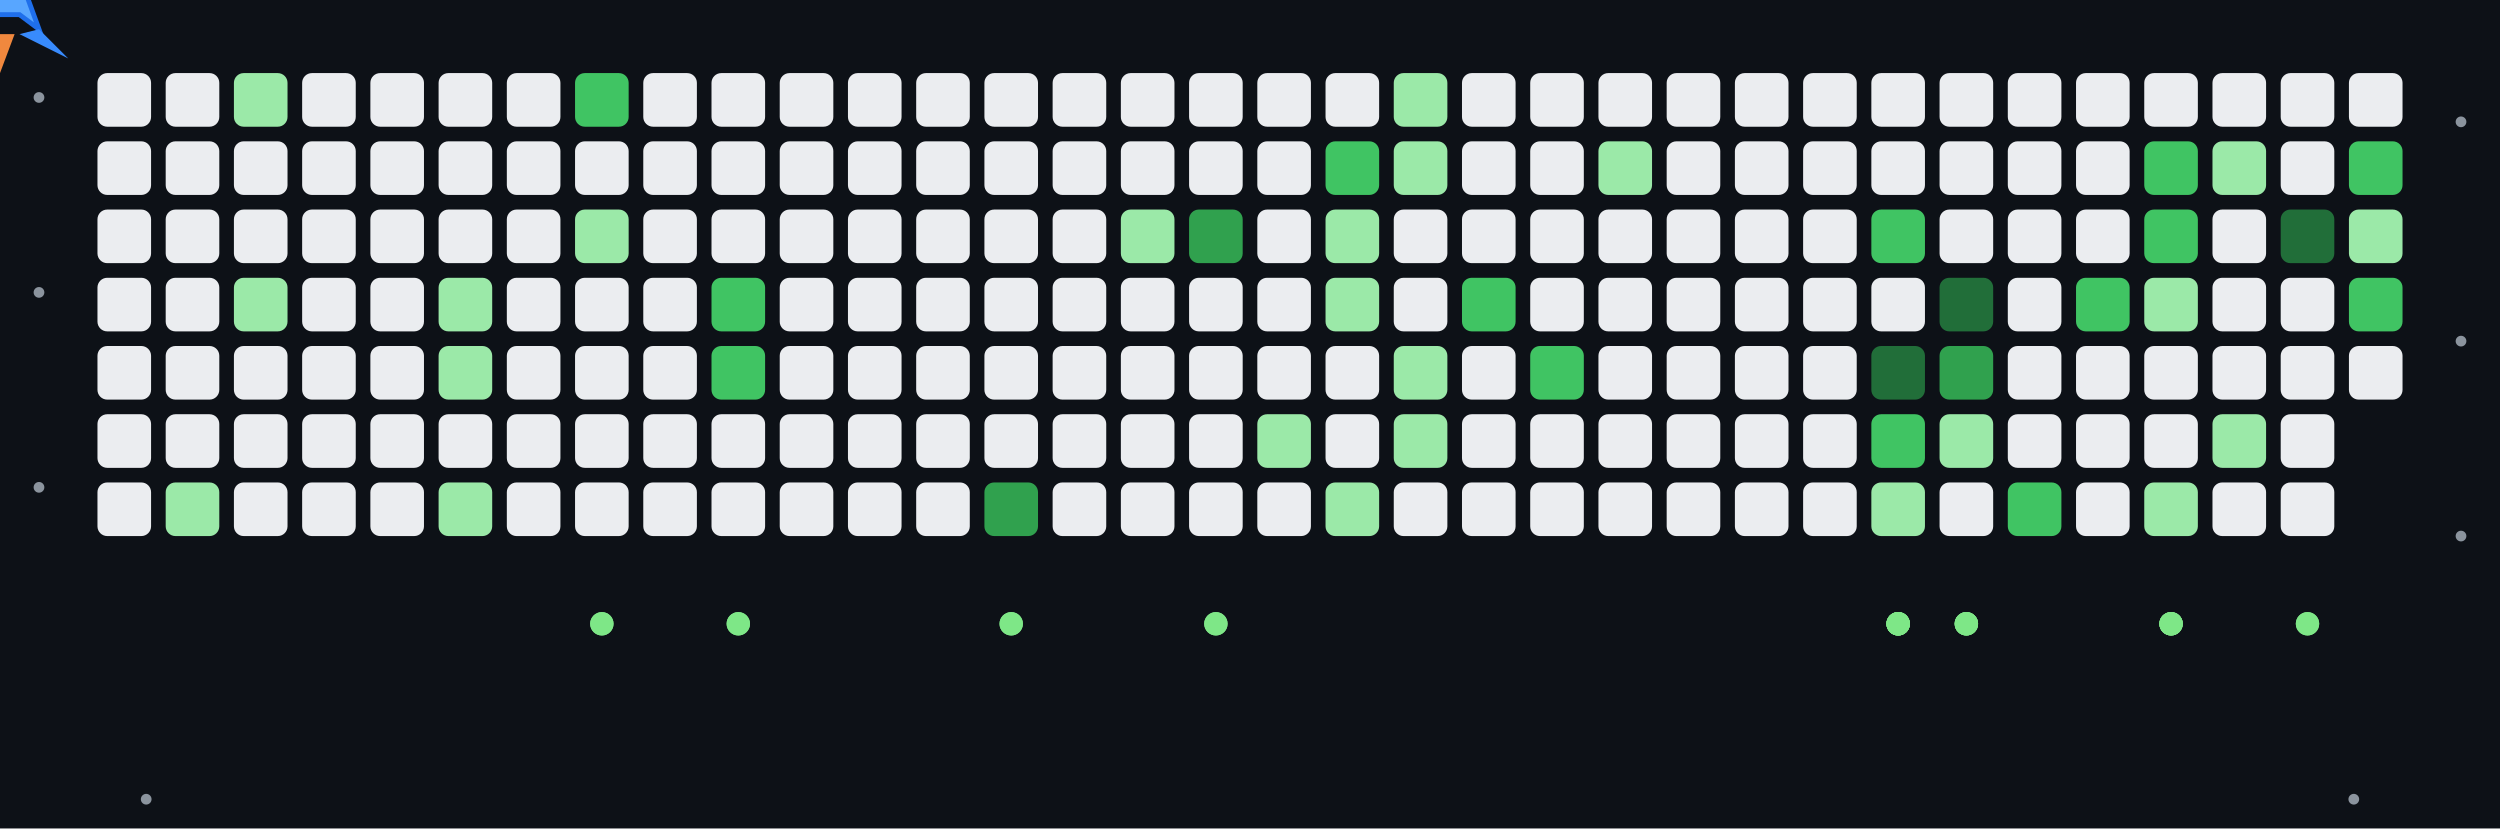
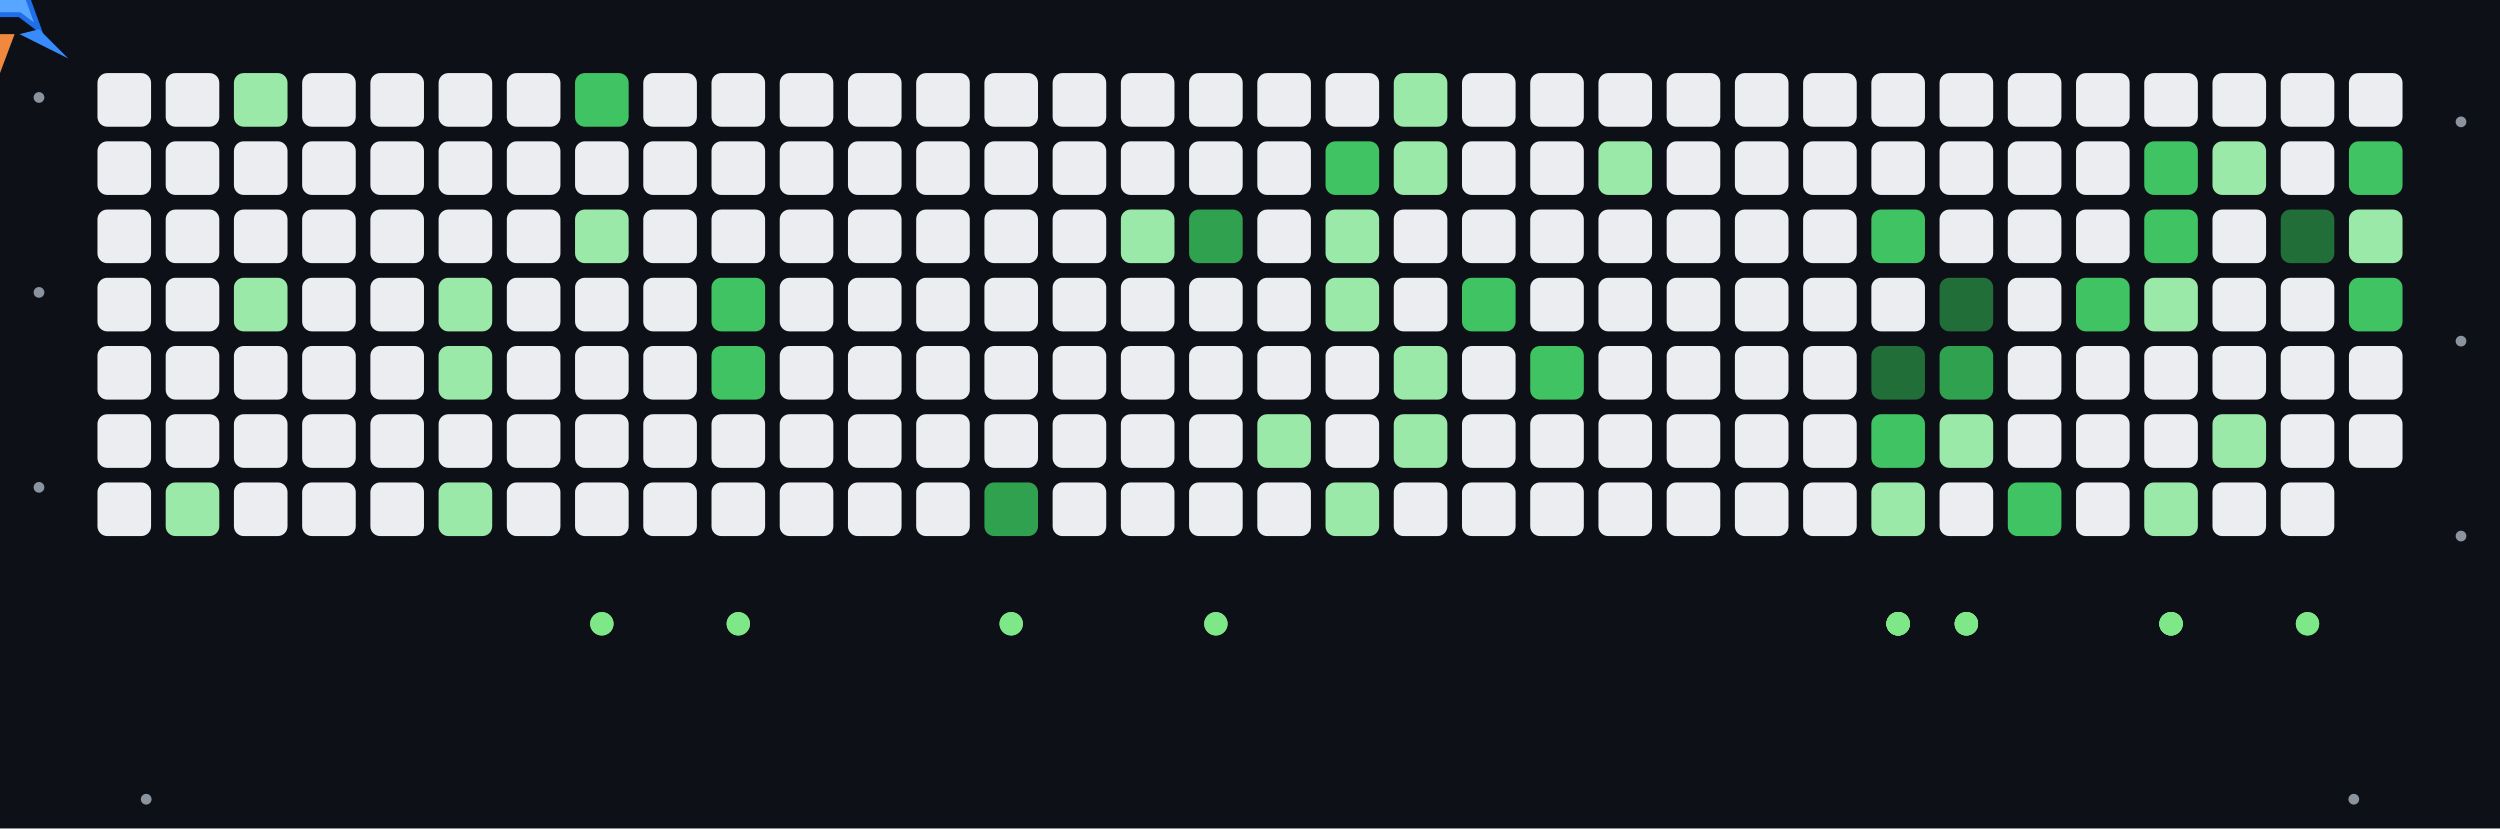
<svg xmlns="http://www.w3.org/2000/svg" viewBox="0 0 513 170">
  <rect x="0" y="0" width="513" height="170" fill="#0d1117" />
  <circle cx="8" cy="20" r="1.1" fill="#8b949e">
    <animate attributeName="opacity" values="0.2;1;0.2" dur="1.2s" repeatCount="indefinite" />
  </circle>
  <circle cx="8" cy="60" r="1.1" fill="#8b949e">
    <animate attributeName="opacity" values="0.2;1;0.2" dur="1.6s" repeatCount="indefinite" />
  </circle>
  <circle cx="8" cy="100" r="1.1" fill="#8b949e">
    <animate attributeName="opacity" values="0.2;1;0.2" dur="2s" repeatCount="indefinite" />
  </circle>
  <circle cx="505" cy="25" r="1.1" fill="#8b949e">
    <animate attributeName="opacity" values="0.2;1;0.2" dur="1.2s" repeatCount="indefinite" />
  </circle>
  <circle cx="505" cy="70" r="1.1" fill="#8b949e">
    <animate attributeName="opacity" values="0.2;1;0.2" dur="1.6s" repeatCount="indefinite" />
  </circle>
  <circle cx="505" cy="110" r="1.1" fill="#8b949e">
    <animate attributeName="opacity" values="0.2;1;0.2" dur="2s" repeatCount="indefinite" />
  </circle>
  <circle cx="30" cy="164" r="1.1" fill="#8b949e">
    <animate attributeName="opacity" values="0.2;1;0.2" dur="1.2s" repeatCount="indefinite" />
  </circle>
  <circle cx="483" cy="164" r="1.1" fill="#8b949e">
    <animate attributeName="opacity" values="0.2;1;0.2" dur="1.6s" repeatCount="indefinite" />
  </circle>
  <g id="grid">
    <rect x="20.00" y="15.00" width="11" height="11" rx="2" ry="2" fill="#ebedf0" />
    <rect x="20.00" y="29.00" width="11" height="11" rx="2" ry="2" fill="#ebedf0" />
    <rect x="20.00" y="43.00" width="11" height="11" rx="2" ry="2" fill="#ebedf0" />
    <rect x="20.00" y="57.00" width="11" height="11" rx="2" ry="2" fill="#ebedf0" />
    <rect x="20.00" y="71.00" width="11" height="11" rx="2" ry="2" fill="#ebedf0" />
    <rect x="20.00" y="85.00" width="11" height="11" rx="2" ry="2" fill="#ebedf0" />
    <rect x="20.00" y="99.00" width="11" height="11" rx="2" ry="2" fill="#ebedf0" />
    <rect x="34.00" y="15.00" width="11" height="11" rx="2" ry="2" fill="#ebedf0" />
    <rect x="34.00" y="29.00" width="11" height="11" rx="2" ry="2" fill="#ebedf0" />
    <rect x="34.00" y="43.00" width="11" height="11" rx="2" ry="2" fill="#ebedf0" />
    <rect x="34.00" y="57.00" width="11" height="11" rx="2" ry="2" fill="#ebedf0" />
    <rect x="34.00" y="71.00" width="11" height="11" rx="2" ry="2" fill="#ebedf0" />
    <rect x="34.00" y="85.00" width="11" height="11" rx="2" ry="2" fill="#ebedf0" />
    <rect x="34.00" y="99.00" width="11" height="11" rx="2" ry="2" fill="#9be9a8" />
    <rect x="48.00" y="15.00" width="11" height="11" rx="2" ry="2" fill="#9be9a8" />
    <rect x="48.00" y="29.00" width="11" height="11" rx="2" ry="2" fill="#ebedf0" />
    <rect x="48.00" y="43.00" width="11" height="11" rx="2" ry="2" fill="#ebedf0" />
    <rect x="48.00" y="57.00" width="11" height="11" rx="2" ry="2" fill="#9be9a8" />
    <rect x="48.00" y="71.00" width="11" height="11" rx="2" ry="2" fill="#ebedf0" />
    <rect x="48.00" y="85.00" width="11" height="11" rx="2" ry="2" fill="#ebedf0" />
    <rect x="48.00" y="99.00" width="11" height="11" rx="2" ry="2" fill="#ebedf0" />
    <rect x="62.00" y="15.00" width="11" height="11" rx="2" ry="2" fill="#ebedf0" />
    <rect x="62.00" y="29.00" width="11" height="11" rx="2" ry="2" fill="#ebedf0" />
    <rect x="62.00" y="43.00" width="11" height="11" rx="2" ry="2" fill="#ebedf0" />
    <rect x="62.00" y="57.00" width="11" height="11" rx="2" ry="2" fill="#ebedf0" />
    <rect x="62.00" y="71.00" width="11" height="11" rx="2" ry="2" fill="#ebedf0" />
    <rect x="62.00" y="85.00" width="11" height="11" rx="2" ry="2" fill="#ebedf0" />
    <rect x="62.00" y="99.00" width="11" height="11" rx="2" ry="2" fill="#ebedf0" />
    <rect x="76.00" y="15.00" width="11" height="11" rx="2" ry="2" fill="#ebedf0" />
    <rect x="76.00" y="29.00" width="11" height="11" rx="2" ry="2" fill="#ebedf0" />
    <rect x="76.00" y="43.00" width="11" height="11" rx="2" ry="2" fill="#ebedf0" />
    <rect x="76.00" y="57.00" width="11" height="11" rx="2" ry="2" fill="#ebedf0" />
    <rect x="76.00" y="71.00" width="11" height="11" rx="2" ry="2" fill="#ebedf0" />
    <rect x="76.00" y="85.00" width="11" height="11" rx="2" ry="2" fill="#ebedf0" />
    <rect x="76.00" y="99.00" width="11" height="11" rx="2" ry="2" fill="#ebedf0" />
    <rect x="90.00" y="15.00" width="11" height="11" rx="2" ry="2" fill="#ebedf0" />
    <rect x="90.00" y="29.00" width="11" height="11" rx="2" ry="2" fill="#ebedf0" />
    <rect x="90.00" y="43.00" width="11" height="11" rx="2" ry="2" fill="#ebedf0" />
    <rect x="90.00" y="57.00" width="11" height="11" rx="2" ry="2" fill="#9be9a8" />
    <rect x="90.00" y="71.00" width="11" height="11" rx="2" ry="2" fill="#9be9a8" />
    <rect x="90.00" y="85.00" width="11" height="11" rx="2" ry="2" fill="#ebedf0" />
    <rect x="90.00" y="99.00" width="11" height="11" rx="2" ry="2" fill="#9be9a8" />
    <rect x="104.00" y="15.00" width="11" height="11" rx="2" ry="2" fill="#ebedf0" />
    <rect x="104.00" y="29.00" width="11" height="11" rx="2" ry="2" fill="#ebedf0" />
    <rect x="104.00" y="43.00" width="11" height="11" rx="2" ry="2" fill="#ebedf0" />
    <rect x="104.00" y="57.00" width="11" height="11" rx="2" ry="2" fill="#ebedf0" />
    <rect x="104.00" y="71.00" width="11" height="11" rx="2" ry="2" fill="#ebedf0" />
    <rect x="104.00" y="85.00" width="11" height="11" rx="2" ry="2" fill="#ebedf0" />
    <rect x="104.00" y="99.00" width="11" height="11" rx="2" ry="2" fill="#ebedf0" />
    <rect x="118.00" y="15.00" width="11" height="11" rx="2" ry="2" fill="#40c463">
      <animate attributeName="fill" dur="20s" repeatCount="indefinite" keyTimes="0;0.118;0.124;0.882;0.888;1" values="#40c463;#40c463;#39d353;#40c463;#39d353;#40c463" />
    </rect>
    <rect x="118.00" y="29.00" width="11" height="11" rx="2" ry="2" fill="#ebedf0" />
    <rect x="118.00" y="43.00" width="11" height="11" rx="2" ry="2" fill="#9be9a8" />
    <rect x="118.00" y="57.00" width="11" height="11" rx="2" ry="2" fill="#ebedf0" />
    <rect x="118.00" y="71.00" width="11" height="11" rx="2" ry="2" fill="#ebedf0" />
    <rect x="118.00" y="85.00" width="11" height="11" rx="2" ry="2" fill="#ebedf0" />
    <rect x="118.00" y="99.00" width="11" height="11" rx="2" ry="2" fill="#ebedf0" />
    <rect x="132.00" y="15.00" width="11" height="11" rx="2" ry="2" fill="#ebedf0" />
    <rect x="132.00" y="29.00" width="11" height="11" rx="2" ry="2" fill="#ebedf0" />
    <rect x="132.00" y="43.00" width="11" height="11" rx="2" ry="2" fill="#ebedf0" />
    <rect x="132.00" y="57.00" width="11" height="11" rx="2" ry="2" fill="#ebedf0" />
    <rect x="132.00" y="71.00" width="11" height="11" rx="2" ry="2" fill="#ebedf0" />
    <rect x="132.00" y="85.00" width="11" height="11" rx="2" ry="2" fill="#ebedf0" />
    <rect x="132.00" y="99.00" width="11" height="11" rx="2" ry="2" fill="#ebedf0" />
    <rect x="146.00" y="15.00" width="11" height="11" rx="2" ry="2" fill="#ebedf0" />
    <rect x="146.00" y="29.00" width="11" height="11" rx="2" ry="2" fill="#ebedf0" />
    <rect x="146.00" y="43.00" width="11" height="11" rx="2" ry="2" fill="#ebedf0" />
    <rect x="146.00" y="57.00" width="11" height="11" rx="2" ry="2" fill="#40c463" />
    <rect x="146.00" y="71.00" width="11" height="11" rx="2" ry="2" fill="#40c463">
      <animate attributeName="fill" dur="20s" repeatCount="indefinite" keyTimes="0;0.145;0.151;0.855;0.861;1" values="#40c463;#40c463;#39d353;#40c463;#39d353;#40c463" />
    </rect>
    <rect x="146.00" y="85.00" width="11" height="11" rx="2" ry="2" fill="#ebedf0" />
    <rect x="146.00" y="99.00" width="11" height="11" rx="2" ry="2" fill="#ebedf0" />
    <rect x="160.00" y="15.00" width="11" height="11" rx="2" ry="2" fill="#ebedf0" />
    <rect x="160.00" y="29.00" width="11" height="11" rx="2" ry="2" fill="#ebedf0" />
    <rect x="160.00" y="43.00" width="11" height="11" rx="2" ry="2" fill="#ebedf0" />
    <rect x="160.00" y="57.00" width="11" height="11" rx="2" ry="2" fill="#ebedf0" />
    <rect x="160.00" y="71.00" width="11" height="11" rx="2" ry="2" fill="#ebedf0" />
    <rect x="160.00" y="85.00" width="11" height="11" rx="2" ry="2" fill="#ebedf0" />
    <rect x="160.00" y="99.00" width="11" height="11" rx="2" ry="2" fill="#ebedf0" />
    <rect x="174.00" y="15.00" width="11" height="11" rx="2" ry="2" fill="#ebedf0" />
    <rect x="174.00" y="29.00" width="11" height="11" rx="2" ry="2" fill="#ebedf0" />
    <rect x="174.00" y="43.00" width="11" height="11" rx="2" ry="2" fill="#ebedf0" />
    <rect x="174.00" y="57.00" width="11" height="11" rx="2" ry="2" fill="#ebedf0" />
    <rect x="174.00" y="71.00" width="11" height="11" rx="2" ry="2" fill="#ebedf0" />
    <rect x="174.00" y="85.00" width="11" height="11" rx="2" ry="2" fill="#ebedf0" />
    <rect x="174.00" y="99.00" width="11" height="11" rx="2" ry="2" fill="#ebedf0" />
    <rect x="188.00" y="15.00" width="11" height="11" rx="2" ry="2" fill="#ebedf0" />
    <rect x="188.00" y="29.00" width="11" height="11" rx="2" ry="2" fill="#ebedf0" />
    <rect x="188.00" y="43.00" width="11" height="11" rx="2" ry="2" fill="#ebedf0" />
    <rect x="188.00" y="57.00" width="11" height="11" rx="2" ry="2" fill="#ebedf0" />
    <rect x="188.00" y="71.00" width="11" height="11" rx="2" ry="2" fill="#ebedf0" />
    <rect x="188.00" y="85.00" width="11" height="11" rx="2" ry="2" fill="#ebedf0" />
    <rect x="188.00" y="99.00" width="11" height="11" rx="2" ry="2" fill="#ebedf0" />
    <rect x="202.00" y="15.00" width="11" height="11" rx="2" ry="2" fill="#ebedf0" />
    <rect x="202.00" y="29.00" width="11" height="11" rx="2" ry="2" fill="#ebedf0" />
    <rect x="202.00" y="43.00" width="11" height="11" rx="2" ry="2" fill="#ebedf0" />
    <rect x="202.00" y="57.00" width="11" height="11" rx="2" ry="2" fill="#ebedf0" />
    <rect x="202.00" y="71.00" width="11" height="11" rx="2" ry="2" fill="#ebedf0" />
    <rect x="202.00" y="85.00" width="11" height="11" rx="2" ry="2" fill="#ebedf0" />
    <rect x="202.00" y="99.00" width="11" height="11" rx="2" ry="2" fill="#30a14e">
      <animate attributeName="fill" dur="20s" repeatCount="indefinite" keyTimes="0;0.201;0.207;0.799;0.805;1" values="#30a14e;#30a14e;#39d353;#30a14e;#39d353;#30a14e" />
    </rect>
    <rect x="216.00" y="15.00" width="11" height="11" rx="2" ry="2" fill="#ebedf0" />
    <rect x="216.00" y="29.00" width="11" height="11" rx="2" ry="2" fill="#ebedf0" />
    <rect x="216.00" y="43.00" width="11" height="11" rx="2" ry="2" fill="#ebedf0" />
    <rect x="216.00" y="57.00" width="11" height="11" rx="2" ry="2" fill="#ebedf0" />
    <rect x="216.00" y="71.00" width="11" height="11" rx="2" ry="2" fill="#ebedf0" />
    <rect x="216.00" y="85.00" width="11" height="11" rx="2" ry="2" fill="#ebedf0" />
    <rect x="216.00" y="99.00" width="11" height="11" rx="2" ry="2" fill="#ebedf0" />
    <rect x="230.00" y="15.00" width="11" height="11" rx="2" ry="2" fill="#ebedf0" />
    <rect x="230.00" y="29.00" width="11" height="11" rx="2" ry="2" fill="#ebedf0" />
    <rect x="230.00" y="43.00" width="11" height="11" rx="2" ry="2" fill="#9be9a8" />
    <rect x="230.00" y="57.00" width="11" height="11" rx="2" ry="2" fill="#ebedf0" />
    <rect x="230.00" y="71.00" width="11" height="11" rx="2" ry="2" fill="#ebedf0" />
    <rect x="230.00" y="85.00" width="11" height="11" rx="2" ry="2" fill="#ebedf0" />
    <rect x="230.00" y="99.00" width="11" height="11" rx="2" ry="2" fill="#ebedf0" />
    <rect x="244.00" y="15.00" width="11" height="11" rx="2" ry="2" fill="#ebedf0" />
    <rect x="244.00" y="29.00" width="11" height="11" rx="2" ry="2" fill="#ebedf0" />
    <rect x="244.00" y="43.00" width="11" height="11" rx="2" ry="2" fill="#30a14e">
      <animate attributeName="fill" dur="20s" repeatCount="indefinite" keyTimes="0;0.243;0.249;0.757;0.763;1" values="#30a14e;#30a14e;#39d353;#30a14e;#39d353;#30a14e" />
    </rect>
    <rect x="244.00" y="57.00" width="11" height="11" rx="2" ry="2" fill="#ebedf0" />
    <rect x="244.00" y="71.00" width="11" height="11" rx="2" ry="2" fill="#ebedf0" />
    <rect x="244.00" y="85.00" width="11" height="11" rx="2" ry="2" fill="#ebedf0" />
    <rect x="244.00" y="99.00" width="11" height="11" rx="2" ry="2" fill="#ebedf0" />
    <rect x="258.00" y="15.00" width="11" height="11" rx="2" ry="2" fill="#ebedf0" />
    <rect x="258.00" y="29.00" width="11" height="11" rx="2" ry="2" fill="#ebedf0" />
    <rect x="258.00" y="43.00" width="11" height="11" rx="2" ry="2" fill="#ebedf0" />
    <rect x="258.00" y="57.00" width="11" height="11" rx="2" ry="2" fill="#ebedf0" />
    <rect x="258.00" y="71.00" width="11" height="11" rx="2" ry="2" fill="#ebedf0" />
    <rect x="258.00" y="85.00" width="11" height="11" rx="2" ry="2" fill="#9be9a8" />
    <rect x="258.00" y="99.00" width="11" height="11" rx="2" ry="2" fill="#ebedf0" />
    <rect x="272.00" y="15.00" width="11" height="11" rx="2" ry="2" fill="#ebedf0" />
    <rect x="272.00" y="29.00" width="11" height="11" rx="2" ry="2" fill="#40c463" />
    <rect x="272.00" y="43.00" width="11" height="11" rx="2" ry="2" fill="#9be9a8" />
    <rect x="272.00" y="57.00" width="11" height="11" rx="2" ry="2" fill="#9be9a8" />
    <rect x="272.00" y="71.00" width="11" height="11" rx="2" ry="2" fill="#ebedf0" />
    <rect x="272.00" y="85.00" width="11" height="11" rx="2" ry="2" fill="#ebedf0" />
    <rect x="272.00" y="99.00" width="11" height="11" rx="2" ry="2" fill="#9be9a8" />
    <rect x="286.00" y="15.00" width="11" height="11" rx="2" ry="2" fill="#9be9a8" />
    <rect x="286.00" y="29.00" width="11" height="11" rx="2" ry="2" fill="#9be9a8" />
    <rect x="286.00" y="43.00" width="11" height="11" rx="2" ry="2" fill="#ebedf0" />
    <rect x="286.00" y="57.00" width="11" height="11" rx="2" ry="2" fill="#ebedf0" />
    <rect x="286.00" y="71.00" width="11" height="11" rx="2" ry="2" fill="#9be9a8" />
    <rect x="286.00" y="85.00" width="11" height="11" rx="2" ry="2" fill="#9be9a8" />
    <rect x="286.00" y="99.00" width="11" height="11" rx="2" ry="2" fill="#ebedf0" />
    <rect x="300.00" y="15.00" width="11" height="11" rx="2" ry="2" fill="#ebedf0" />
    <rect x="300.00" y="29.00" width="11" height="11" rx="2" ry="2" fill="#ebedf0" />
    <rect x="300.00" y="43.00" width="11" height="11" rx="2" ry="2" fill="#ebedf0" />
    <rect x="300.00" y="57.00" width="11" height="11" rx="2" ry="2" fill="#40c463" />
    <rect x="300.00" y="71.00" width="11" height="11" rx="2" ry="2" fill="#ebedf0" />
    <rect x="300.00" y="85.00" width="11" height="11" rx="2" ry="2" fill="#ebedf0" />
    <rect x="300.00" y="99.00" width="11" height="11" rx="2" ry="2" fill="#ebedf0" />
    <rect x="314.00" y="15.00" width="11" height="11" rx="2" ry="2" fill="#ebedf0" />
    <rect x="314.00" y="29.00" width="11" height="11" rx="2" ry="2" fill="#ebedf0" />
    <rect x="314.00" y="43.00" width="11" height="11" rx="2" ry="2" fill="#ebedf0" />
    <rect x="314.00" y="57.00" width="11" height="11" rx="2" ry="2" fill="#ebedf0" />
    <rect x="314.00" y="71.00" width="11" height="11" rx="2" ry="2" fill="#40c463" />
    <rect x="314.00" y="85.00" width="11" height="11" rx="2" ry="2" fill="#ebedf0" />
    <rect x="314.00" y="99.00" width="11" height="11" rx="2" ry="2" fill="#ebedf0" />
    <rect x="328.00" y="15.00" width="11" height="11" rx="2" ry="2" fill="#ebedf0" />
    <rect x="328.00" y="29.00" width="11" height="11" rx="2" ry="2" fill="#9be9a8" />
    <rect x="328.00" y="43.00" width="11" height="11" rx="2" ry="2" fill="#ebedf0" />
    <rect x="328.00" y="57.00" width="11" height="11" rx="2" ry="2" fill="#ebedf0" />
    <rect x="328.00" y="71.00" width="11" height="11" rx="2" ry="2" fill="#ebedf0" />
    <rect x="328.00" y="85.00" width="11" height="11" rx="2" ry="2" fill="#ebedf0" />
    <rect x="328.00" y="99.00" width="11" height="11" rx="2" ry="2" fill="#ebedf0" />
    <rect x="342.00" y="15.00" width="11" height="11" rx="2" ry="2" fill="#ebedf0" />
    <rect x="342.00" y="29.00" width="11" height="11" rx="2" ry="2" fill="#ebedf0" />
    <rect x="342.00" y="43.00" width="11" height="11" rx="2" ry="2" fill="#ebedf0" />
    <rect x="342.00" y="57.00" width="11" height="11" rx="2" ry="2" fill="#ebedf0" />
    <rect x="342.00" y="71.00" width="11" height="11" rx="2" ry="2" fill="#ebedf0" />
    <rect x="342.00" y="85.00" width="11" height="11" rx="2" ry="2" fill="#ebedf0" />
    <rect x="342.00" y="99.00" width="11" height="11" rx="2" ry="2" fill="#ebedf0" />
    <rect x="356.00" y="15.00" width="11" height="11" rx="2" ry="2" fill="#ebedf0" />
    <rect x="356.00" y="29.00" width="11" height="11" rx="2" ry="2" fill="#ebedf0" />
    <rect x="356.00" y="43.00" width="11" height="11" rx="2" ry="2" fill="#ebedf0" />
    <rect x="356.00" y="57.00" width="11" height="11" rx="2" ry="2" fill="#ebedf0" />
    <rect x="356.00" y="71.00" width="11" height="11" rx="2" ry="2" fill="#ebedf0" />
    <rect x="356.00" y="85.00" width="11" height="11" rx="2" ry="2" fill="#ebedf0" />
    <rect x="356.00" y="99.00" width="11" height="11" rx="2" ry="2" fill="#ebedf0" />
    <rect x="370.00" y="15.00" width="11" height="11" rx="2" ry="2" fill="#ebedf0" />
    <rect x="370.00" y="29.00" width="11" height="11" rx="2" ry="2" fill="#ebedf0" />
    <rect x="370.00" y="43.00" width="11" height="11" rx="2" ry="2" fill="#ebedf0" />
    <rect x="370.00" y="57.00" width="11" height="11" rx="2" ry="2" fill="#ebedf0" />
    <rect x="370.00" y="71.00" width="11" height="11" rx="2" ry="2" fill="#ebedf0" />
    <rect x="370.00" y="85.00" width="11" height="11" rx="2" ry="2" fill="#ebedf0" />
    <rect x="370.00" y="99.00" width="11" height="11" rx="2" ry="2" fill="#ebedf0" />
    <rect x="384.00" y="15.00" width="11" height="11" rx="2" ry="2" fill="#ebedf0" />
    <rect x="384.00" y="29.00" width="11" height="11" rx="2" ry="2" fill="#ebedf0" />
    <rect x="384.00" y="43.00" width="11" height="11" rx="2" ry="2" fill="#40c463">
      <animate attributeName="fill" dur="20s" repeatCount="indefinite" keyTimes="0;0.382;0.388;0.618;0.624;1" values="#40c463;#40c463;#39d353;#40c463;#39d353;#40c463" />
    </rect>
    <rect x="384.00" y="57.00" width="11" height="11" rx="2" ry="2" fill="#ebedf0" />
    <rect x="384.00" y="71.00" width="11" height="11" rx="2" ry="2" fill="#216e39">
      <animate attributeName="fill" dur="20s" repeatCount="indefinite" keyTimes="0;0.382;0.388;0.618;0.624;1" values="#216e39;#216e39;#39d353;#216e39;#39d353;#216e39" />
    </rect>
    <rect x="384.00" y="85.00" width="11" height="11" rx="2" ry="2" fill="#40c463">
      <animate attributeName="fill" dur="20s" repeatCount="indefinite" keyTimes="0;0.382;0.388;0.618;0.624;1" values="#40c463;#40c463;#39d353;#40c463;#39d353;#40c463" />
    </rect>
    <rect x="384.00" y="99.00" width="11" height="11" rx="2" ry="2" fill="#9be9a8" />
    <rect x="398.00" y="15.00" width="11" height="11" rx="2" ry="2" fill="#ebedf0" />
    <rect x="398.00" y="29.00" width="11" height="11" rx="2" ry="2" fill="#ebedf0" />
    <rect x="398.00" y="43.00" width="11" height="11" rx="2" ry="2" fill="#ebedf0" />
    <rect x="398.00" y="57.00" width="11" height="11" rx="2" ry="2" fill="#216e39">
      <animate attributeName="fill" dur="20s" repeatCount="indefinite" keyTimes="0;0.396;0.402;0.604;0.61;1" values="#216e39;#216e39;#39d353;#216e39;#39d353;#216e39" />
    </rect>
    <rect x="398.00" y="71.00" width="11" height="11" rx="2" ry="2" fill="#30a14e">
      <animate attributeName="fill" dur="20s" repeatCount="indefinite" keyTimes="0;0.396;0.402;0.604;0.61;1" values="#30a14e;#30a14e;#39d353;#30a14e;#39d353;#30a14e" />
    </rect>
    <rect x="398.00" y="85.00" width="11" height="11" rx="2" ry="2" fill="#9be9a8" />
    <rect x="398.00" y="99.00" width="11" height="11" rx="2" ry="2" fill="#ebedf0" />
    <rect x="412.00" y="15.00" width="11" height="11" rx="2" ry="2" fill="#ebedf0" />
    <rect x="412.00" y="29.00" width="11" height="11" rx="2" ry="2" fill="#ebedf0" />
    <rect x="412.00" y="43.00" width="11" height="11" rx="2" ry="2" fill="#ebedf0" />
    <rect x="412.00" y="57.00" width="11" height="11" rx="2" ry="2" fill="#ebedf0" />
    <rect x="412.00" y="71.00" width="11" height="11" rx="2" ry="2" fill="#ebedf0" />
    <rect x="412.00" y="85.00" width="11" height="11" rx="2" ry="2" fill="#ebedf0" />
    <rect x="412.00" y="99.00" width="11" height="11" rx="2" ry="2" fill="#40c463" />
    <rect x="426.00" y="15.00" width="11" height="11" rx="2" ry="2" fill="#ebedf0" />
    <rect x="426.00" y="29.00" width="11" height="11" rx="2" ry="2" fill="#ebedf0" />
    <rect x="426.00" y="43.00" width="11" height="11" rx="2" ry="2" fill="#ebedf0" />
    <rect x="426.00" y="57.00" width="11" height="11" rx="2" ry="2" fill="#40c463" />
    <rect x="426.00" y="71.00" width="11" height="11" rx="2" ry="2" fill="#ebedf0" />
    <rect x="426.00" y="85.00" width="11" height="11" rx="2" ry="2" fill="#ebedf0" />
    <rect x="426.00" y="99.00" width="11" height="11" rx="2" ry="2" fill="#ebedf0" />
    <rect x="440.00" y="15.00" width="11" height="11" rx="2" ry="2" fill="#ebedf0" />
    <rect x="440.00" y="29.00" width="11" height="11" rx="2" ry="2" fill="#40c463">
      <animate attributeName="fill" dur="20s" repeatCount="indefinite" keyTimes="0;0.438;0.444;0.562;0.568;1" values="#40c463;#40c463;#39d353;#40c463;#39d353;#40c463" />
    </rect>
    <rect x="440.00" y="43.00" width="11" height="11" rx="2" ry="2" fill="#40c463">
      <animate attributeName="fill" dur="20s" repeatCount="indefinite" keyTimes="0;0.438;0.444;0.562;0.568;1" values="#40c463;#40c463;#39d353;#40c463;#39d353;#40c463" />
    </rect>
    <rect x="440.00" y="57.00" width="11" height="11" rx="2" ry="2" fill="#9be9a8" />
    <rect x="440.00" y="71.00" width="11" height="11" rx="2" ry="2" fill="#ebedf0" />
    <rect x="440.00" y="85.00" width="11" height="11" rx="2" ry="2" fill="#ebedf0" />
    <rect x="440.00" y="99.00" width="11" height="11" rx="2" ry="2" fill="#9be9a8" />
    <rect x="454.00" y="15.00" width="11" height="11" rx="2" ry="2" fill="#ebedf0" />
    <rect x="454.00" y="29.00" width="11" height="11" rx="2" ry="2" fill="#9be9a8" />
    <rect x="454.00" y="43.00" width="11" height="11" rx="2" ry="2" fill="#ebedf0" />
    <rect x="454.00" y="57.00" width="11" height="11" rx="2" ry="2" fill="#ebedf0" />
    <rect x="454.00" y="71.00" width="11" height="11" rx="2" ry="2" fill="#ebedf0" />
    <rect x="454.00" y="85.00" width="11" height="11" rx="2" ry="2" fill="#9be9a8" />
    <rect x="454.00" y="99.00" width="11" height="11" rx="2" ry="2" fill="#ebedf0" />
    <rect x="468.00" y="15.00" width="11" height="11" rx="2" ry="2" fill="#ebedf0" />
    <rect x="468.00" y="29.00" width="11" height="11" rx="2" ry="2" fill="#ebedf0" />
    <rect x="468.00" y="43.00" width="11" height="11" rx="2" ry="2" fill="#216e39">
      <animate attributeName="fill" dur="20s" repeatCount="indefinite" keyTimes="0;0.466;0.472;0.534;0.54;1" values="#216e39;#216e39;#39d353;#216e39;#39d353;#216e39" />
    </rect>
    <rect x="468.00" y="57.00" width="11" height="11" rx="2" ry="2" fill="#ebedf0" />
    <rect x="468.00" y="71.00" width="11" height="11" rx="2" ry="2" fill="#ebedf0" />
    <rect x="468.00" y="85.00" width="11" height="11" rx="2" ry="2" fill="#ebedf0" />
    <rect x="468.00" y="99.00" width="11" height="11" rx="2" ry="2" fill="#ebedf0" />
    <rect x="482.00" y="15.00" width="11" height="11" rx="2" ry="2" fill="#ebedf0" />
    <rect x="482.00" y="29.00" width="11" height="11" rx="2" ry="2" fill="#40c463" />
    <rect x="482.00" y="43.00" width="11" height="11" rx="2" ry="2" fill="#9be9a8" />
    <rect x="482.00" y="57.00" width="11" height="11" rx="2" ry="2" fill="#40c463" />
    <rect x="482.00" y="71.00" width="11" height="11" rx="2" ry="2" fill="#ebedf0" />
+     <rect x="482.00" y="85.00" width="11" height="11" rx="2" ry="2" fill="#ebedf0" />
  </g>
  <g id="bullets">
    <circle cx="123.5" cy="128" r="2.4" fill="#7ee787">
      <animate attributeName="cy" dur="20s" repeatCount="indefinite" keyTimes="0;0.1;0.118;1" values="128;128;20.5;20.5" />
      <animate attributeName="opacity" dur="20s" repeatCount="indefinite" keyTimes="0;0.1;0.118;0.124;1" values="0;1;1;0;0" />
    </circle>
    <circle cx="151.5" cy="128" r="2.4" fill="#7ee787">
      <animate attributeName="cy" dur="20s" repeatCount="indefinite" keyTimes="0;0.128;0.145;1" values="128;128;76.5;76.5" />
      <animate attributeName="opacity" dur="20s" repeatCount="indefinite" keyTimes="0;0.128;0.145;0.151;1" values="0;1;1;0;0" />
    </circle>
    <circle cx="207.5" cy="128" r="2.4" fill="#7ee787">
      <animate attributeName="cy" dur="20s" repeatCount="indefinite" keyTimes="0;0.183;0.201;1" values="128;128;104.5;104.5" />
      <animate attributeName="opacity" dur="20s" repeatCount="indefinite" keyTimes="0;0.183;0.201;0.207;1" values="0;1;1;0;0" />
    </circle>
    <circle cx="249.5" cy="128" r="2.4" fill="#7ee787">
      <animate attributeName="cy" dur="20s" repeatCount="indefinite" keyTimes="0;0.225;0.243;1" values="128;128;48.5;48.5" />
      <animate attributeName="opacity" dur="20s" repeatCount="indefinite" keyTimes="0;0.225;0.243;0.249;1" values="0;1;1;0;0" />
    </circle>
    <circle cx="389.5" cy="128" r="2.4" fill="#7ee787">
      <animate attributeName="cy" dur="20s" repeatCount="indefinite" keyTimes="0;0.364;0.382;1" values="128;128;48.5;48.5" />
      <animate attributeName="opacity" dur="20s" repeatCount="indefinite" keyTimes="0;0.364;0.382;0.388;1" values="0;1;1;0;0" />
    </circle>
    <circle cx="389.5" cy="128" r="2.4" fill="#7ee787">
      <animate attributeName="cy" dur="20s" repeatCount="indefinite" keyTimes="0;0.364;0.382;1" values="128;128;76.5;76.5" />
      <animate attributeName="opacity" dur="20s" repeatCount="indefinite" keyTimes="0;0.364;0.382;0.388;1" values="0;1;1;0;0" />
    </circle>
    <circle cx="389.5" cy="128" r="2.4" fill="#7ee787">
      <animate attributeName="cy" dur="20s" repeatCount="indefinite" keyTimes="0;0.364;0.382;1" values="128;128;90.5;90.5" />
      <animate attributeName="opacity" dur="20s" repeatCount="indefinite" keyTimes="0;0.364;0.382;0.388;1" values="0;1;1;0;0" />
    </circle>
    <circle cx="403.5" cy="128" r="2.4" fill="#7ee787">
      <animate attributeName="cy" dur="20s" repeatCount="indefinite" keyTimes="0;0.378;0.396;1" values="128;128;62.5;62.5" />
      <animate attributeName="opacity" dur="20s" repeatCount="indefinite" keyTimes="0;0.378;0.396;0.402;1" values="0;1;1;0;0" />
    </circle>
    <circle cx="403.5" cy="128" r="2.4" fill="#7ee787">
      <animate attributeName="cy" dur="20s" repeatCount="indefinite" keyTimes="0;0.378;0.396;1" values="128;128;76.5;76.5" />
      <animate attributeName="opacity" dur="20s" repeatCount="indefinite" keyTimes="0;0.378;0.396;0.402;1" values="0;1;1;0;0" />
    </circle>
    <circle cx="445.5" cy="128" r="2.4" fill="#7ee787">
      <animate attributeName="cy" dur="20s" repeatCount="indefinite" keyTimes="0;0.42;0.438;1" values="128;128;34.5;34.5" />
      <animate attributeName="opacity" dur="20s" repeatCount="indefinite" keyTimes="0;0.42;0.438;0.444;1" values="0;1;1;0;0" />
    </circle>
    <circle cx="445.5" cy="128" r="2.4" fill="#7ee787">
      <animate attributeName="cy" dur="20s" repeatCount="indefinite" keyTimes="0;0.42;0.438;1" values="128;128;48.5;48.5" />
      <animate attributeName="opacity" dur="20s" repeatCount="indefinite" keyTimes="0;0.42;0.438;0.444;1" values="0;1;1;0;0" />
    </circle>
    <circle cx="473.5" cy="128" r="2.4" fill="#7ee787">
      <animate attributeName="cy" dur="20s" repeatCount="indefinite" keyTimes="0;0.448;0.466;1" values="128;128;48.5;48.5" />
      <animate attributeName="opacity" dur="20s" repeatCount="indefinite" keyTimes="0;0.448;0.466;0.472;1" values="0;1;1;0;0" />
    </circle>
    <circle cx="473.5" cy="128" r="2.4" fill="#7ee787">
      <animate attributeName="cy" dur="20s" repeatCount="indefinite" keyTimes="0;0.516;0.534;1" values="128;128;48.5;48.5" />
      <animate attributeName="opacity" dur="20s" repeatCount="indefinite" keyTimes="0;0.516;0.534;0.54;1" values="0;1;1;0;0" />
    </circle>
    <circle cx="445.5" cy="128" r="2.4" fill="#7ee787">
      <animate attributeName="cy" dur="20s" repeatCount="indefinite" keyTimes="0;0.544;0.562;1" values="128;128;48.5;48.5" />
      <animate attributeName="opacity" dur="20s" repeatCount="indefinite" keyTimes="0;0.544;0.562;0.568;1" values="0;1;1;0;0" />
    </circle>
    <circle cx="445.5" cy="128" r="2.4" fill="#7ee787">
      <animate attributeName="cy" dur="20s" repeatCount="indefinite" keyTimes="0;0.544;0.562;1" values="128;128;34.5;34.5" />
      <animate attributeName="opacity" dur="20s" repeatCount="indefinite" keyTimes="0;0.544;0.562;0.568;1" values="0;1;1;0;0" />
    </circle>
    <circle cx="403.5" cy="128" r="2.4" fill="#7ee787">
      <animate attributeName="cy" dur="20s" repeatCount="indefinite" keyTimes="0;0.586;0.604;1" values="128;128;76.5;76.5" />
      <animate attributeName="opacity" dur="20s" repeatCount="indefinite" keyTimes="0;0.586;0.604;0.61;1" values="0;1;1;0;0" />
    </circle>
    <circle cx="403.5" cy="128" r="2.4" fill="#7ee787">
      <animate attributeName="cy" dur="20s" repeatCount="indefinite" keyTimes="0;0.586;0.604;1" values="128;128;62.5;62.5" />
      <animate attributeName="opacity" dur="20s" repeatCount="indefinite" keyTimes="0;0.586;0.604;0.61;1" values="0;1;1;0;0" />
    </circle>
    <circle cx="389.5" cy="128" r="2.4" fill="#7ee787">
      <animate attributeName="cy" dur="20s" repeatCount="indefinite" keyTimes="0;0.6;0.618;1" values="128;128;90.5;90.5" />
      <animate attributeName="opacity" dur="20s" repeatCount="indefinite" keyTimes="0;0.6;0.618;0.624;1" values="0;1;1;0;0" />
    </circle>
    <circle cx="389.5" cy="128" r="2.4" fill="#7ee787">
      <animate attributeName="cy" dur="20s" repeatCount="indefinite" keyTimes="0;0.6;0.618;1" values="128;128;76.5;76.5" />
      <animate attributeName="opacity" dur="20s" repeatCount="indefinite" keyTimes="0;0.6;0.618;0.624;1" values="0;1;1;0;0" />
    </circle>
    <circle cx="389.5" cy="128" r="2.4" fill="#7ee787">
      <animate attributeName="cy" dur="20s" repeatCount="indefinite" keyTimes="0;0.6;0.618;1" values="128;128;48.5;48.5" />
      <animate attributeName="opacity" dur="20s" repeatCount="indefinite" keyTimes="0;0.6;0.618;0.624;1" values="0;1;1;0;0" />
    </circle>
    <circle cx="249.5" cy="128" r="2.4" fill="#7ee787">
      <animate attributeName="cy" dur="20s" repeatCount="indefinite" keyTimes="0;0.739;0.757;1" values="128;128;48.5;48.5" />
      <animate attributeName="opacity" dur="20s" repeatCount="indefinite" keyTimes="0;0.739;0.757;0.763;1" values="0;1;1;0;0" />
    </circle>
    <circle cx="207.5" cy="128" r="2.4" fill="#7ee787">
      <animate attributeName="cy" dur="20s" repeatCount="indefinite" keyTimes="0;0.781;0.799;1" values="128;128;104.5;104.5" />
      <animate attributeName="opacity" dur="20s" repeatCount="indefinite" keyTimes="0;0.781;0.799;0.805;1" values="0;1;1;0;0" />
    </circle>
    <circle cx="151.5" cy="128" r="2.4" fill="#7ee787">
      <animate attributeName="cy" dur="20s" repeatCount="indefinite" keyTimes="0;0.837;0.855;1" values="128;128;76.5;76.5" />
      <animate attributeName="opacity" dur="20s" repeatCount="indefinite" keyTimes="0;0.837;0.855;0.861;1" values="0;1;1;0;0" />
    </circle>
    <circle cx="123.5" cy="128" r="2.4" fill="#7ee787">
      <animate attributeName="cy" dur="20s" repeatCount="indefinite" keyTimes="0;0.864;0.882;1" values="128;128;20.5;20.5" />
      <animate attributeName="opacity" dur="20s" repeatCount="indefinite" keyTimes="0;0.864;0.882;0.888;1" values="0;1;1;0;0" />
    </circle>
  </g>
  <g id="blasts">
    <circle cx="123.5" cy="20.5" r="0" fill="none" stroke="#56d364" stroke-width="1.6" opacity="0">
      <animate attributeName="r" dur="20s" repeatCount="indefinite" keyTimes="0;0.118;0.136;1" values="0;1;9;9" />
      <animate attributeName="opacity" dur="20s" repeatCount="indefinite" keyTimes="0;0.118;0.136;1" values="0;1;1;0" />
    </circle>
    <circle cx="151.5" cy="76.5" r="0" fill="none" stroke="#56d364" stroke-width="1.6" opacity="0">
      <animate attributeName="r" dur="20s" repeatCount="indefinite" keyTimes="0;0.145;0.164;1" values="0;1;9;9" />
      <animate attributeName="opacity" dur="20s" repeatCount="indefinite" keyTimes="0;0.145;0.164;1" values="0;1;1;0" />
    </circle>
    <circle cx="207.5" cy="104.5" r="0" fill="none" stroke="#56d364" stroke-width="1.6" opacity="0">
      <animate attributeName="r" dur="20s" repeatCount="indefinite" keyTimes="0;0.201;0.219;1" values="0;1;9;9" />
      <animate attributeName="opacity" dur="20s" repeatCount="indefinite" keyTimes="0;0.201;0.219;1" values="0;1;1;0" />
    </circle>
    <circle cx="249.5" cy="48.5" r="0" fill="none" stroke="#56d364" stroke-width="1.6" opacity="0">
      <animate attributeName="r" dur="20s" repeatCount="indefinite" keyTimes="0;0.243;0.261;1" values="0;1;9;9" />
      <animate attributeName="opacity" dur="20s" repeatCount="indefinite" keyTimes="0;0.243;0.261;1" values="0;1;1;0" />
    </circle>
    <circle cx="389.5" cy="48.5" r="0" fill="none" stroke="#56d364" stroke-width="1.6" opacity="0">
      <animate attributeName="r" dur="20s" repeatCount="indefinite" keyTimes="0;0.382;0.4;1" values="0;1;9;9" />
      <animate attributeName="opacity" dur="20s" repeatCount="indefinite" keyTimes="0;0.382;0.4;1" values="0;1;1;0" />
    </circle>
    <circle cx="389.5" cy="76.5" r="0" fill="none" stroke="#56d364" stroke-width="1.6" opacity="0">
      <animate attributeName="r" dur="20s" repeatCount="indefinite" keyTimes="0;0.382;0.4;1" values="0;1;9;9" />
      <animate attributeName="opacity" dur="20s" repeatCount="indefinite" keyTimes="0;0.382;0.4;1" values="0;1;1;0" />
    </circle>
    <circle cx="389.5" cy="90.5" r="0" fill="none" stroke="#56d364" stroke-width="1.6" opacity="0">
      <animate attributeName="r" dur="20s" repeatCount="indefinite" keyTimes="0;0.382;0.4;1" values="0;1;9;9" />
      <animate attributeName="opacity" dur="20s" repeatCount="indefinite" keyTimes="0;0.382;0.4;1" values="0;1;1;0" />
    </circle>
    <circle cx="403.5" cy="62.5" r="0" fill="none" stroke="#56d364" stroke-width="1.6" opacity="0">
      <animate attributeName="r" dur="20s" repeatCount="indefinite" keyTimes="0;0.396;0.414;1" values="0;1;9;9" />
      <animate attributeName="opacity" dur="20s" repeatCount="indefinite" keyTimes="0;0.396;0.414;1" values="0;1;1;0" />
    </circle>
    <circle cx="403.5" cy="76.5" r="0" fill="none" stroke="#56d364" stroke-width="1.6" opacity="0">
      <animate attributeName="r" dur="20s" repeatCount="indefinite" keyTimes="0;0.396;0.414;1" values="0;1;9;9" />
      <animate attributeName="opacity" dur="20s" repeatCount="indefinite" keyTimes="0;0.396;0.414;1" values="0;1;1;0" />
    </circle>
    <circle cx="445.5" cy="34.5" r="0" fill="none" stroke="#56d364" stroke-width="1.6" opacity="0">
      <animate attributeName="r" dur="20s" repeatCount="indefinite" keyTimes="0;0.438;0.456;1" values="0;1;9;9" />
      <animate attributeName="opacity" dur="20s" repeatCount="indefinite" keyTimes="0;0.438;0.456;1" values="0;1;1;0" />
    </circle>
    <circle cx="445.5" cy="48.5" r="0" fill="none" stroke="#56d364" stroke-width="1.6" opacity="0">
      <animate attributeName="r" dur="20s" repeatCount="indefinite" keyTimes="0;0.438;0.456;1" values="0;1;9;9" />
      <animate attributeName="opacity" dur="20s" repeatCount="indefinite" keyTimes="0;0.438;0.456;1" values="0;1;1;0" />
    </circle>
    <circle cx="473.5" cy="48.5" r="0" fill="none" stroke="#56d364" stroke-width="1.6" opacity="0">
      <animate attributeName="r" dur="20s" repeatCount="indefinite" keyTimes="0;0.466;0.484;1" values="0;1;9;9" />
      <animate attributeName="opacity" dur="20s" repeatCount="indefinite" keyTimes="0;0.466;0.484;1" values="0;1;1;0" />
    </circle>
    <circle cx="473.5" cy="48.5" r="0" fill="none" stroke="#56d364" stroke-width="1.6" opacity="0">
      <animate attributeName="r" dur="20s" repeatCount="indefinite" keyTimes="0;0.534;0.552;1" values="0;1;9;9" />
      <animate attributeName="opacity" dur="20s" repeatCount="indefinite" keyTimes="0;0.534;0.552;1" values="0;1;1;0" />
    </circle>
    <circle cx="445.5" cy="48.5" r="0" fill="none" stroke="#56d364" stroke-width="1.6" opacity="0">
      <animate attributeName="r" dur="20s" repeatCount="indefinite" keyTimes="0;0.562;0.58;1" values="0;1;9;9" />
      <animate attributeName="opacity" dur="20s" repeatCount="indefinite" keyTimes="0;0.562;0.58;1" values="0;1;1;0" />
    </circle>
    <circle cx="445.5" cy="34.5" r="0" fill="none" stroke="#56d364" stroke-width="1.6" opacity="0">
      <animate attributeName="r" dur="20s" repeatCount="indefinite" keyTimes="0;0.562;0.58;1" values="0;1;9;9" />
      <animate attributeName="opacity" dur="20s" repeatCount="indefinite" keyTimes="0;0.562;0.58;1" values="0;1;1;0" />
    </circle>
    <circle cx="403.5" cy="76.5" r="0" fill="none" stroke="#56d364" stroke-width="1.6" opacity="0">
      <animate attributeName="r" dur="20s" repeatCount="indefinite" keyTimes="0;0.604;0.622;1" values="0;1;9;9" />
      <animate attributeName="opacity" dur="20s" repeatCount="indefinite" keyTimes="0;0.604;0.622;1" values="0;1;1;0" />
    </circle>
    <circle cx="403.5" cy="62.5" r="0" fill="none" stroke="#56d364" stroke-width="1.6" opacity="0">
      <animate attributeName="r" dur="20s" repeatCount="indefinite" keyTimes="0;0.604;0.622;1" values="0;1;9;9" />
      <animate attributeName="opacity" dur="20s" repeatCount="indefinite" keyTimes="0;0.604;0.622;1" values="0;1;1;0" />
    </circle>
    <circle cx="389.5" cy="90.5" r="0" fill="none" stroke="#56d364" stroke-width="1.6" opacity="0">
      <animate attributeName="r" dur="20s" repeatCount="indefinite" keyTimes="0;0.618;0.636;1" values="0;1;9;9" />
      <animate attributeName="opacity" dur="20s" repeatCount="indefinite" keyTimes="0;0.618;0.636;1" values="0;1;1;0" />
    </circle>
    <circle cx="389.5" cy="76.5" r="0" fill="none" stroke="#56d364" stroke-width="1.6" opacity="0">
      <animate attributeName="r" dur="20s" repeatCount="indefinite" keyTimes="0;0.618;0.636;1" values="0;1;9;9" />
      <animate attributeName="opacity" dur="20s" repeatCount="indefinite" keyTimes="0;0.618;0.636;1" values="0;1;1;0" />
    </circle>
    <circle cx="389.5" cy="48.5" r="0" fill="none" stroke="#56d364" stroke-width="1.6" opacity="0">
      <animate attributeName="r" dur="20s" repeatCount="indefinite" keyTimes="0;0.618;0.636;1" values="0;1;9;9" />
      <animate attributeName="opacity" dur="20s" repeatCount="indefinite" keyTimes="0;0.618;0.636;1" values="0;1;1;0" />
    </circle>
    <circle cx="249.5" cy="48.5" r="0" fill="none" stroke="#56d364" stroke-width="1.6" opacity="0">
      <animate attributeName="r" dur="20s" repeatCount="indefinite" keyTimes="0;0.757;0.775;1" values="0;1;9;9" />
      <animate attributeName="opacity" dur="20s" repeatCount="indefinite" keyTimes="0;0.757;0.775;1" values="0;1;1;0" />
    </circle>
    <circle cx="207.5" cy="104.5" r="0" fill="none" stroke="#56d364" stroke-width="1.6" opacity="0">
      <animate attributeName="r" dur="20s" repeatCount="indefinite" keyTimes="0;0.799;0.817;1" values="0;1;9;9" />
      <animate attributeName="opacity" dur="20s" repeatCount="indefinite" keyTimes="0;0.799;0.817;1" values="0;1;1;0" />
    </circle>
    <circle cx="151.5" cy="76.5" r="0" fill="none" stroke="#56d364" stroke-width="1.6" opacity="0">
      <animate attributeName="r" dur="20s" repeatCount="indefinite" keyTimes="0;0.855;0.873;1" values="0;1;9;9" />
      <animate attributeName="opacity" dur="20s" repeatCount="indefinite" keyTimes="0;0.855;0.873;1" values="0;1;1;0" />
    </circle>
    <circle cx="123.5" cy="20.5" r="0" fill="none" stroke="#56d364" stroke-width="1.6" opacity="0">
      <animate attributeName="r" dur="20s" repeatCount="indefinite" keyTimes="0;0.882;0.9;1" values="0;1;9;9" />
      <animate attributeName="opacity" dur="20s" repeatCount="indefinite" keyTimes="0;0.882;0.9;1" values="0;1;1;0" />
    </circle>
  </g>
  <g id="jet">
    <g transform="translate(0,0)">
      <polygon points="0,-16 8,6 4,3 -4,3 -8,6" fill="#58a6ff" stroke="#1f6feb" stroke-width="1" />
      <polygon points="-8,6 -14,12 -4,7" fill="#388bfd" />
      <polygon points="8,6 14,12 4,7" fill="#388bfd" />
      <circle cx="0" cy="-6" r="2.2" fill="#c9e6ff" />
      <polygon points="-3,7 3,7 0,15" fill="#f0883e">
        <animate attributeName="opacity" values="0.5;1;0.6;1" dur="0.18s" repeatCount="indefinite" />
      </polygon>
    </g>
    <animateTransform attributeName="transform" attributeType="XML" type="translate" dur="20s" repeatCount="indefinite" keyTimes="0;0.5;1" values="35.00,140.00;478.00,140.00;35.00,140.00" />
  </g>
</svg>
